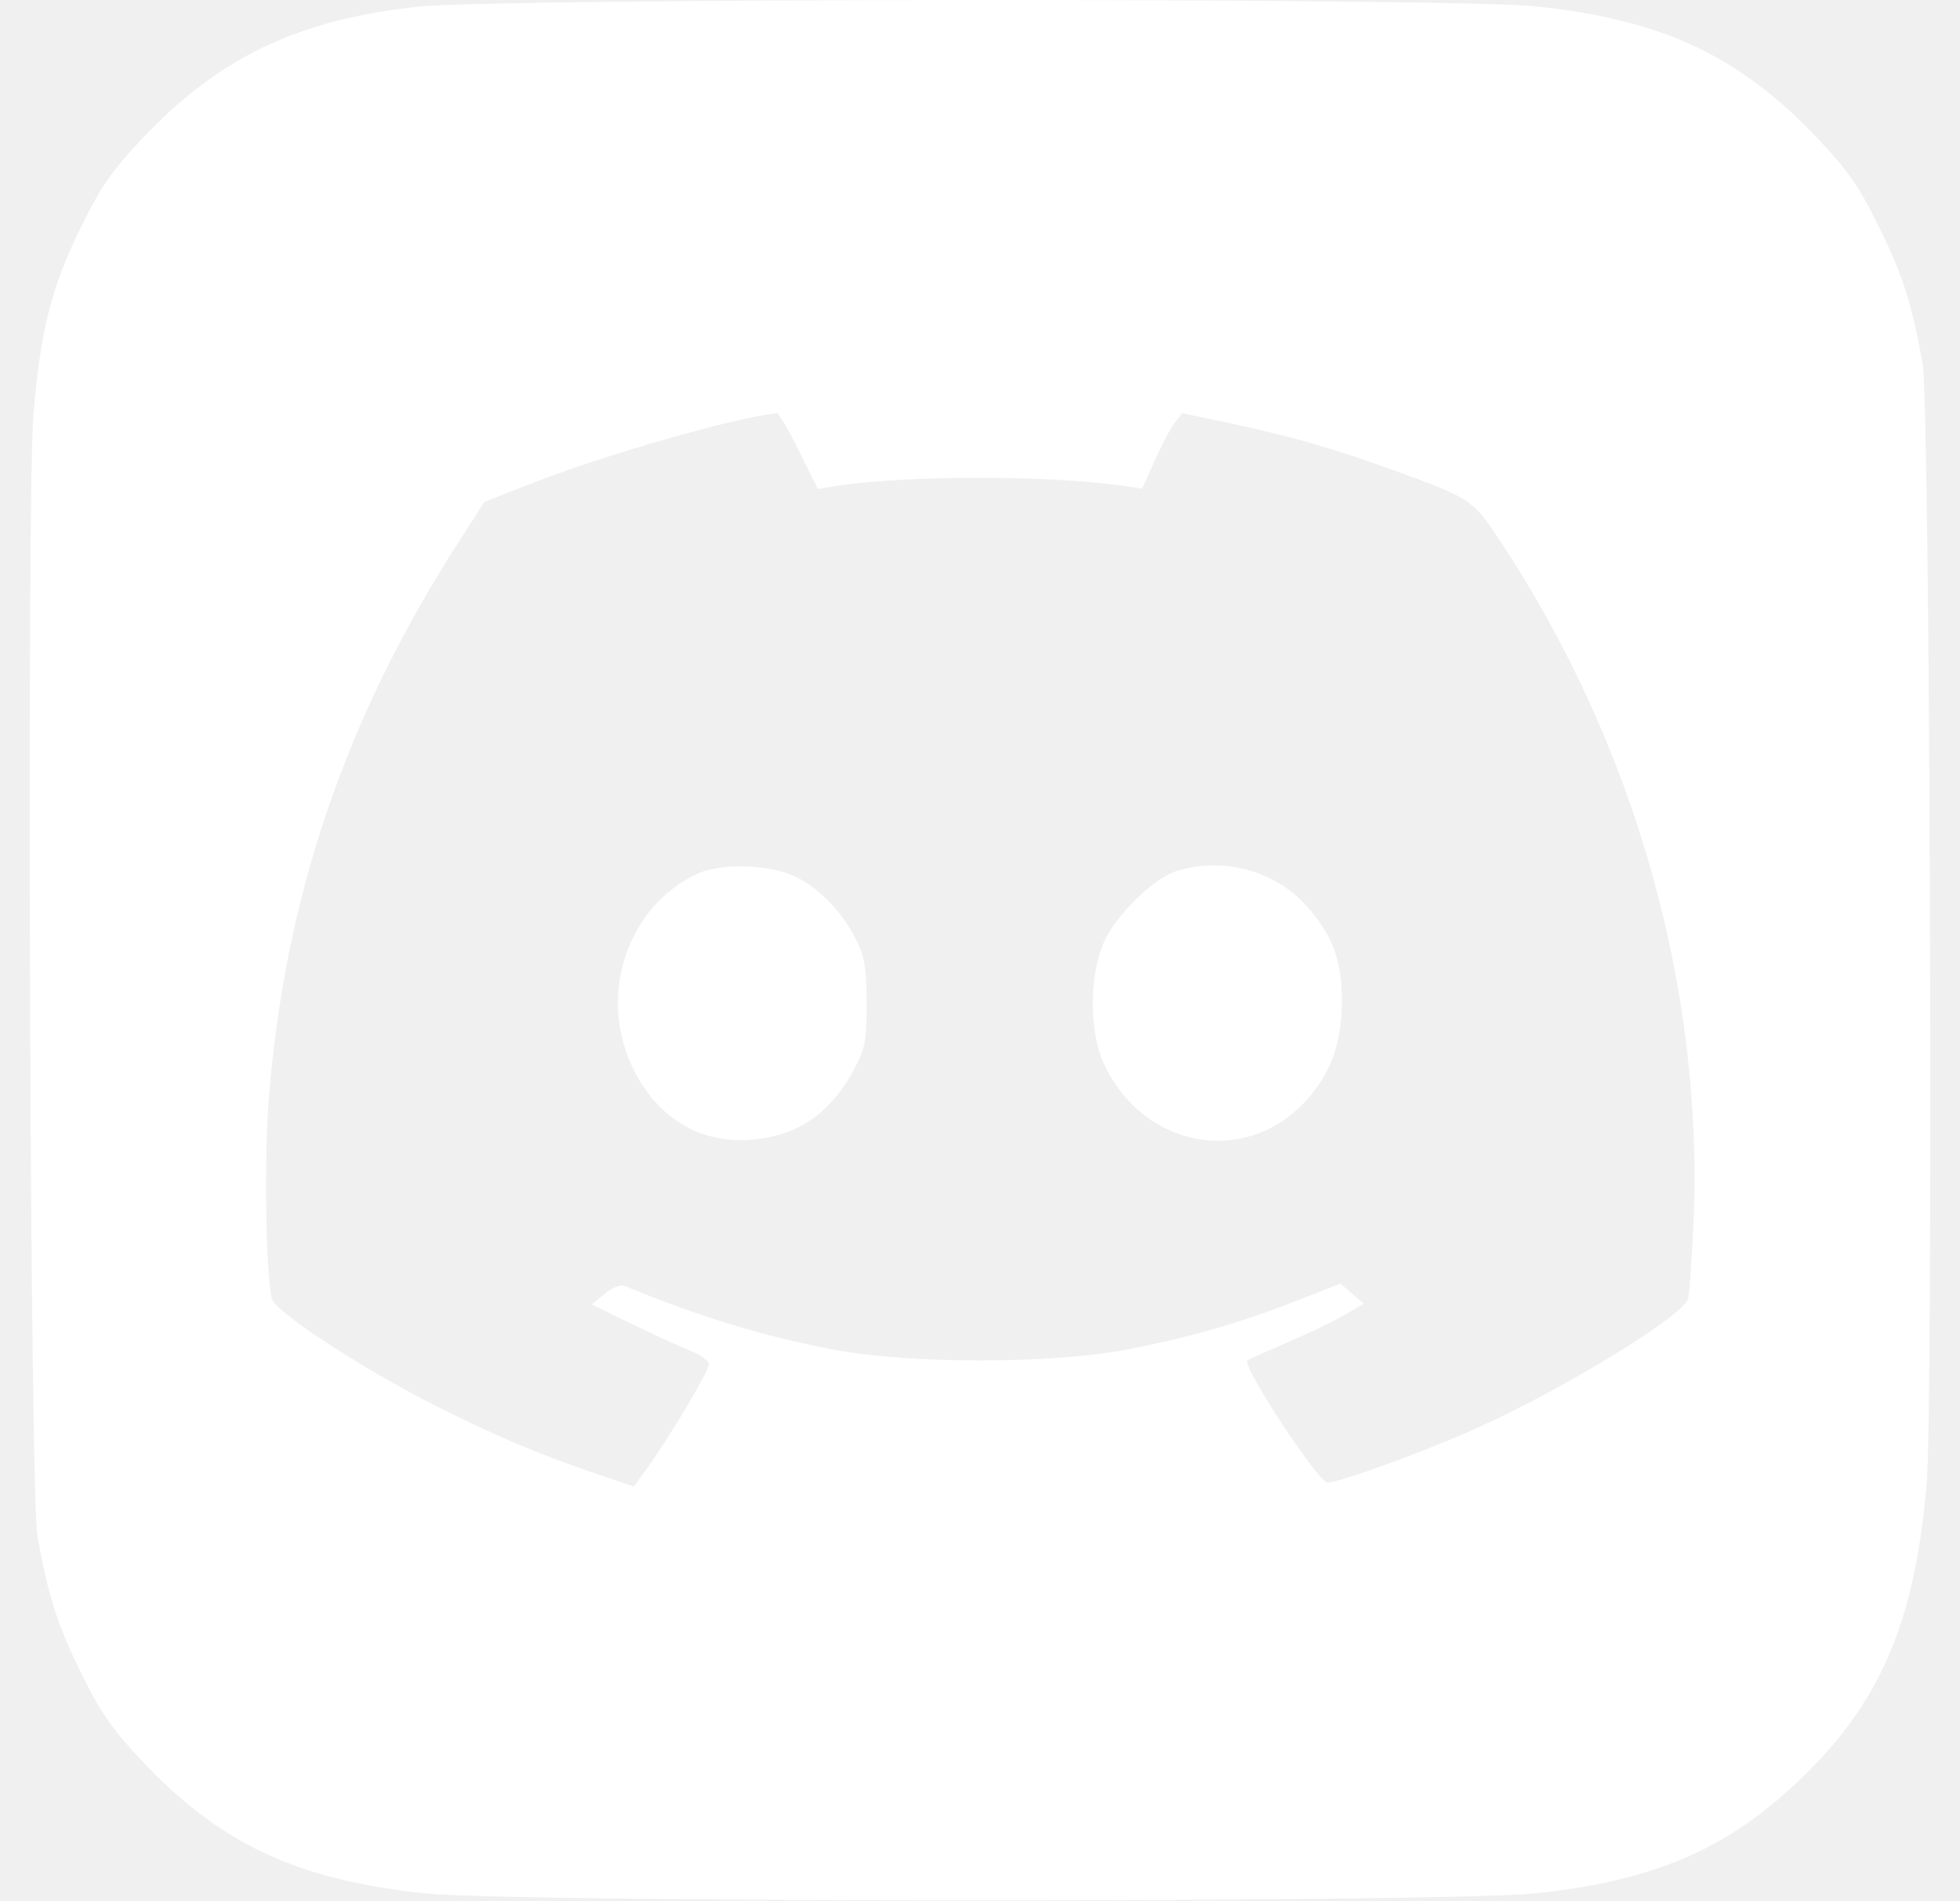
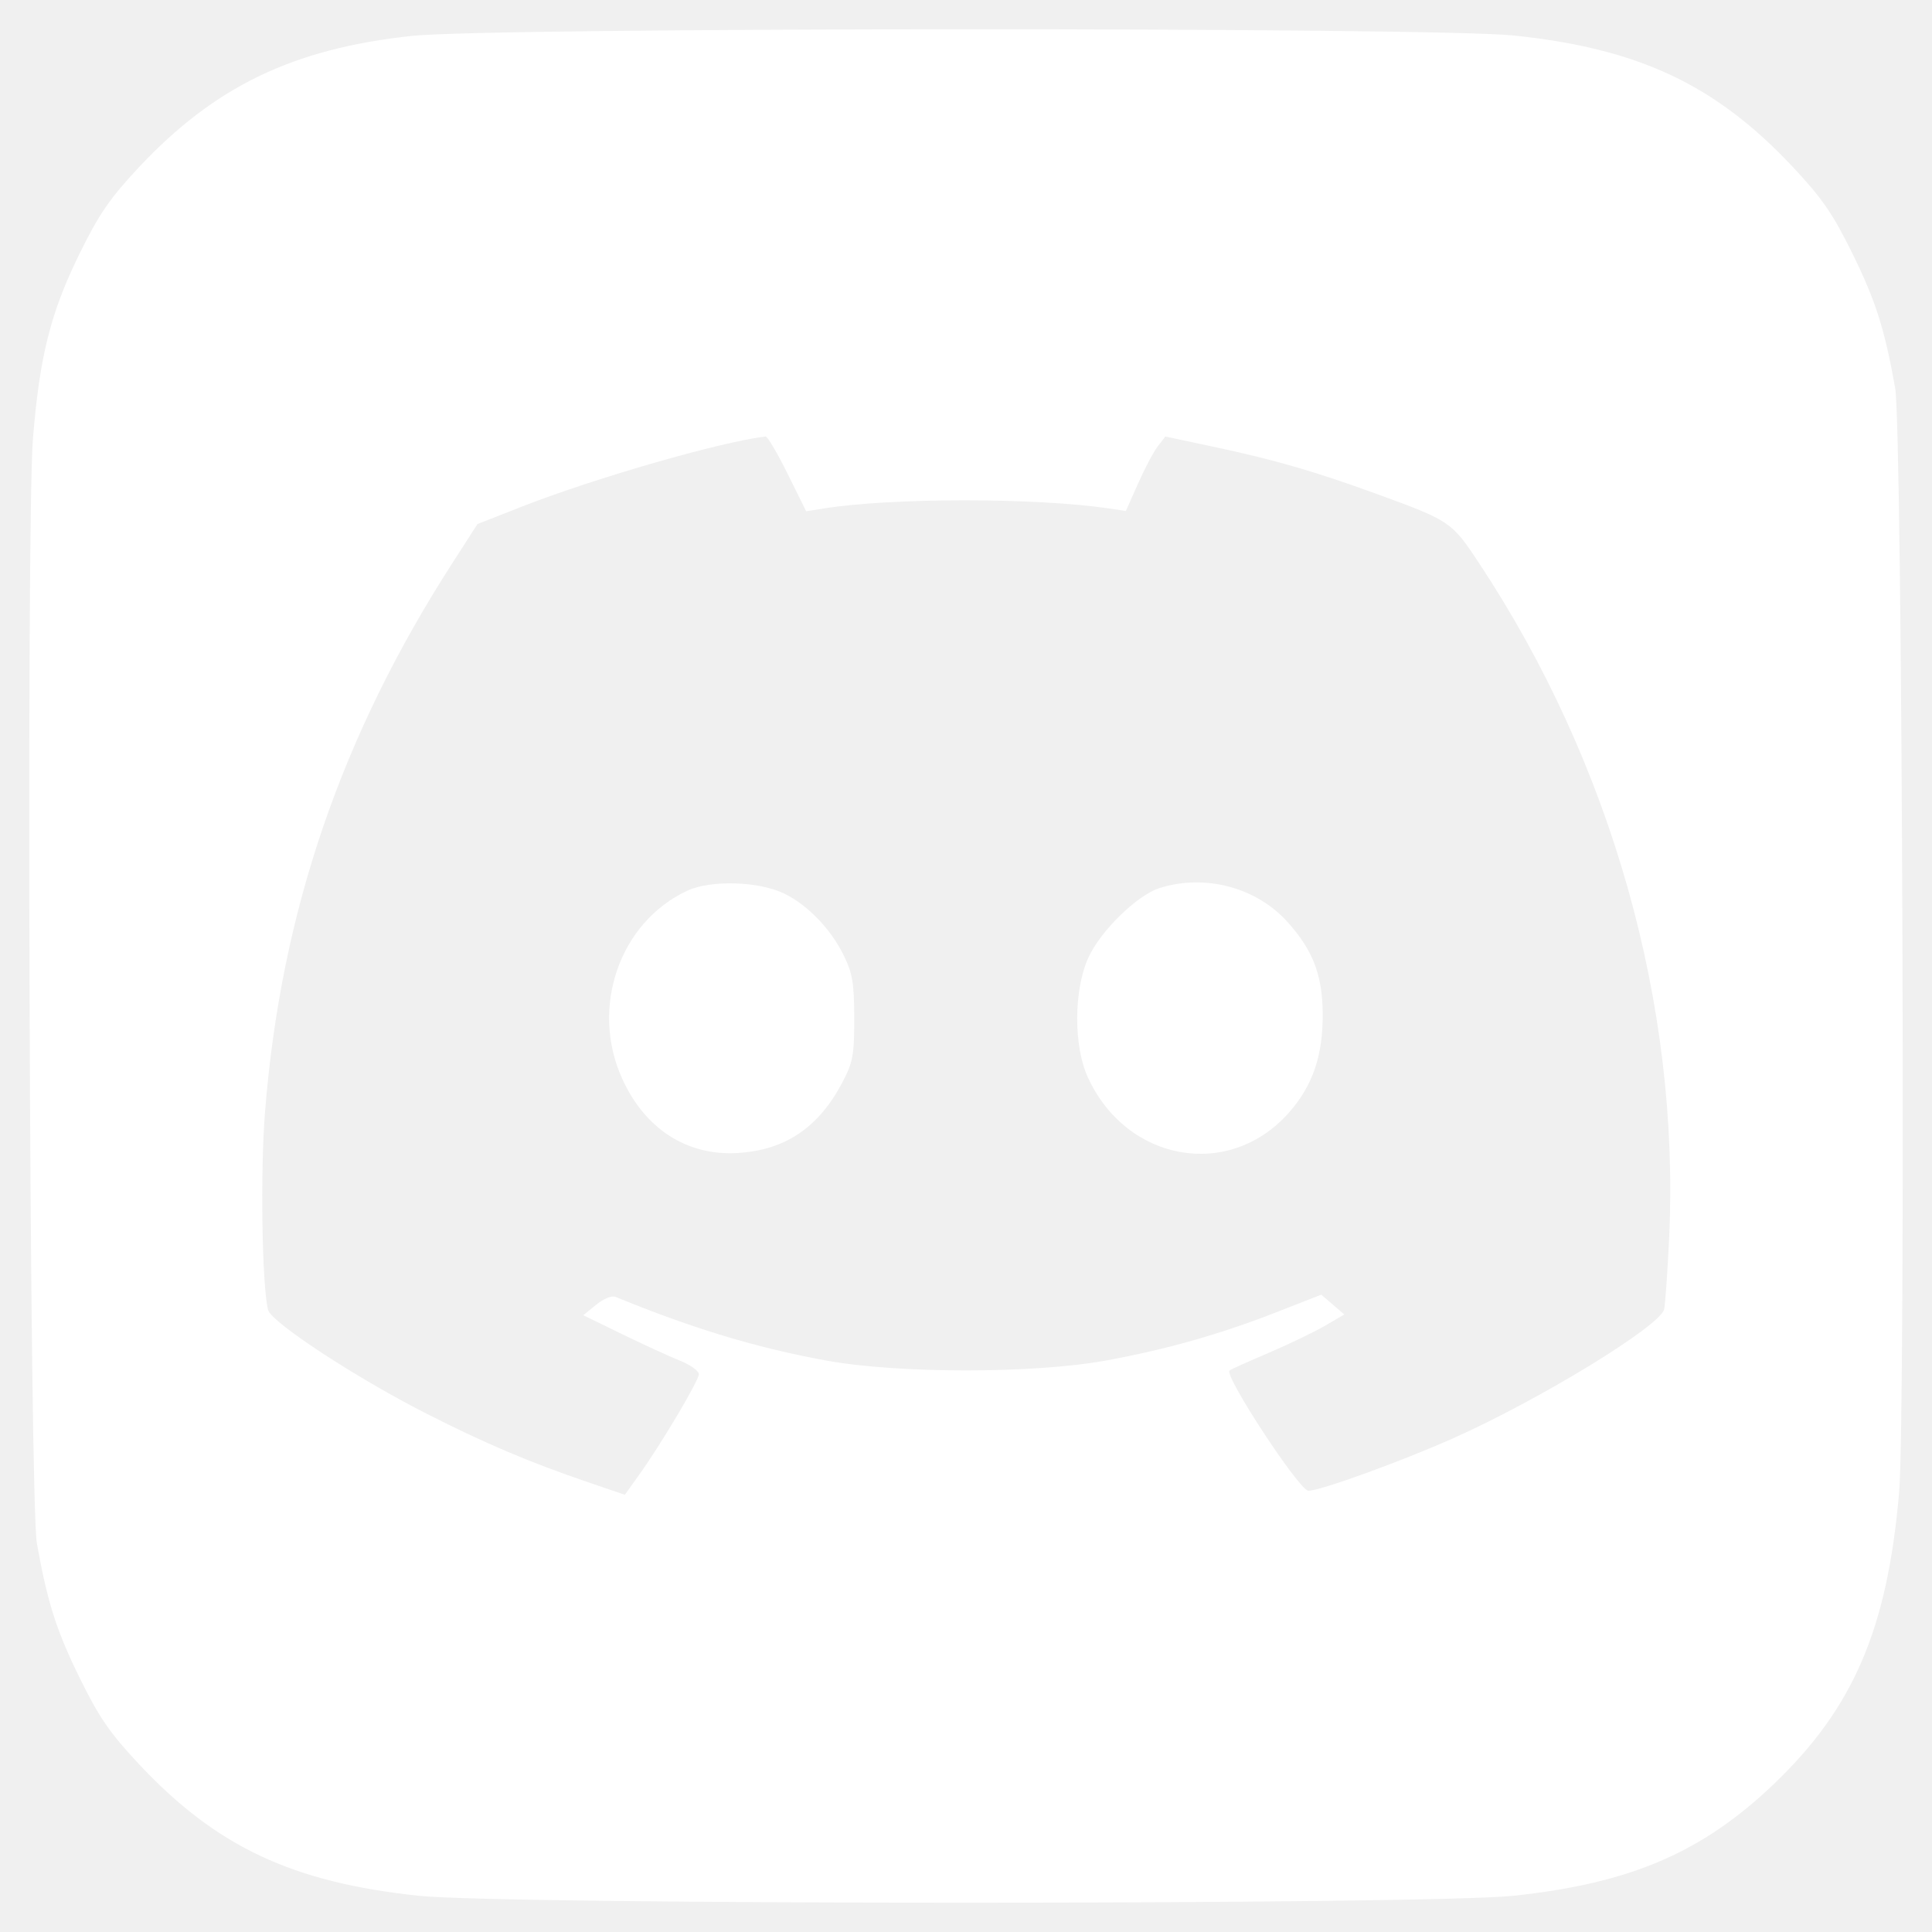
- <svg xmlns="http://www.w3.org/2000/svg" width="33" height="32" viewBox="0 0 33 32" fill="none">
+ <svg xmlns="http://www.w3.org/2000/svg" width="32" height="32" viewBox="0 0 33 32" fill="none">
  <path fill-rule="evenodd" clip-rule="evenodd" d="M7.036 0.113C5.006 0.331 3.666 0.976 2.37 2.36C1.875 2.889 1.688 3.161 1.356 3.839C0.864 4.842 0.678 5.58 0.563 6.987C0.446 8.423 0.505 25.16 0.63 25.861C0.809 26.865 0.96 27.342 1.356 28.15C1.688 28.828 1.875 29.1 2.37 29.629C3.692 31.041 4.987 31.651 7.148 31.881C8.63 32.039 24.371 32.039 25.853 31.881C27.848 31.669 29.073 31.143 30.294 29.977C31.656 28.676 32.235 27.331 32.438 24.997C32.554 23.659 32.494 6.82 32.371 6.128C32.192 5.124 32.041 4.647 31.645 3.839C31.312 3.161 31.126 2.889 30.63 2.36C29.308 0.948 27.996 0.329 25.853 0.106C24.452 -0.039 8.398 -0.034 7.036 0.113ZM13.452 7.591L13.77 8.233L14.069 8.185C15.233 7.999 17.698 7.999 18.95 8.186L19.231 8.228L19.44 7.757C19.555 7.498 19.706 7.212 19.777 7.121L19.905 6.956L20.728 7.131C21.766 7.352 22.455 7.551 23.496 7.93C24.774 8.396 24.794 8.409 25.263 9.118C27.528 12.542 28.693 16.672 28.511 20.629C28.483 21.225 28.444 21.781 28.424 21.865C28.357 22.149 26.314 23.399 24.839 24.059C23.949 24.457 22.549 24.965 22.348 24.963C22.194 24.962 20.909 23.002 21.001 22.91C21.017 22.893 21.316 22.758 21.665 22.61C22.013 22.461 22.448 22.252 22.63 22.146L22.962 21.952L22.765 21.783L22.568 21.614L21.835 21.901C20.857 22.285 19.937 22.547 18.895 22.738C17.664 22.964 15.337 22.964 14.106 22.738C12.909 22.518 11.831 22.192 10.515 21.652C10.451 21.625 10.308 21.683 10.183 21.786L9.963 21.965L10.632 22.291C11 22.47 11.444 22.673 11.619 22.743C11.793 22.813 11.937 22.916 11.937 22.972C11.937 23.082 11.298 24.158 10.912 24.698L10.673 25.032L10.051 24.82C9.038 24.474 8.292 24.158 7.296 23.652C6.083 23.036 4.629 22.084 4.578 21.872C4.475 21.448 4.445 19.523 4.526 18.505C4.795 15.086 5.828 12.063 7.737 9.102L8.156 8.451L8.905 8.157C10.155 7.666 12.325 7.042 13.078 6.956C13.109 6.953 13.278 7.239 13.452 7.591ZM11.739 14.714C10.582 15.254 10.078 16.706 10.625 17.92C11.013 18.781 11.735 19.247 12.601 19.194C13.412 19.145 13.981 18.761 14.388 17.989C14.569 17.645 14.592 17.521 14.591 16.892C14.59 16.291 14.562 16.124 14.408 15.811C14.186 15.362 13.793 14.956 13.393 14.762C12.96 14.552 12.138 14.528 11.739 14.714ZM19.803 14.67C19.419 14.792 18.791 15.409 18.588 15.862C18.339 16.417 18.336 17.366 18.581 17.901C19.245 19.35 21 19.658 22.017 18.503C22.422 18.044 22.597 17.532 22.593 16.817C22.589 16.154 22.425 15.728 21.989 15.245C21.456 14.654 20.577 14.423 19.803 14.67Z" fill="white" />
</svg>
